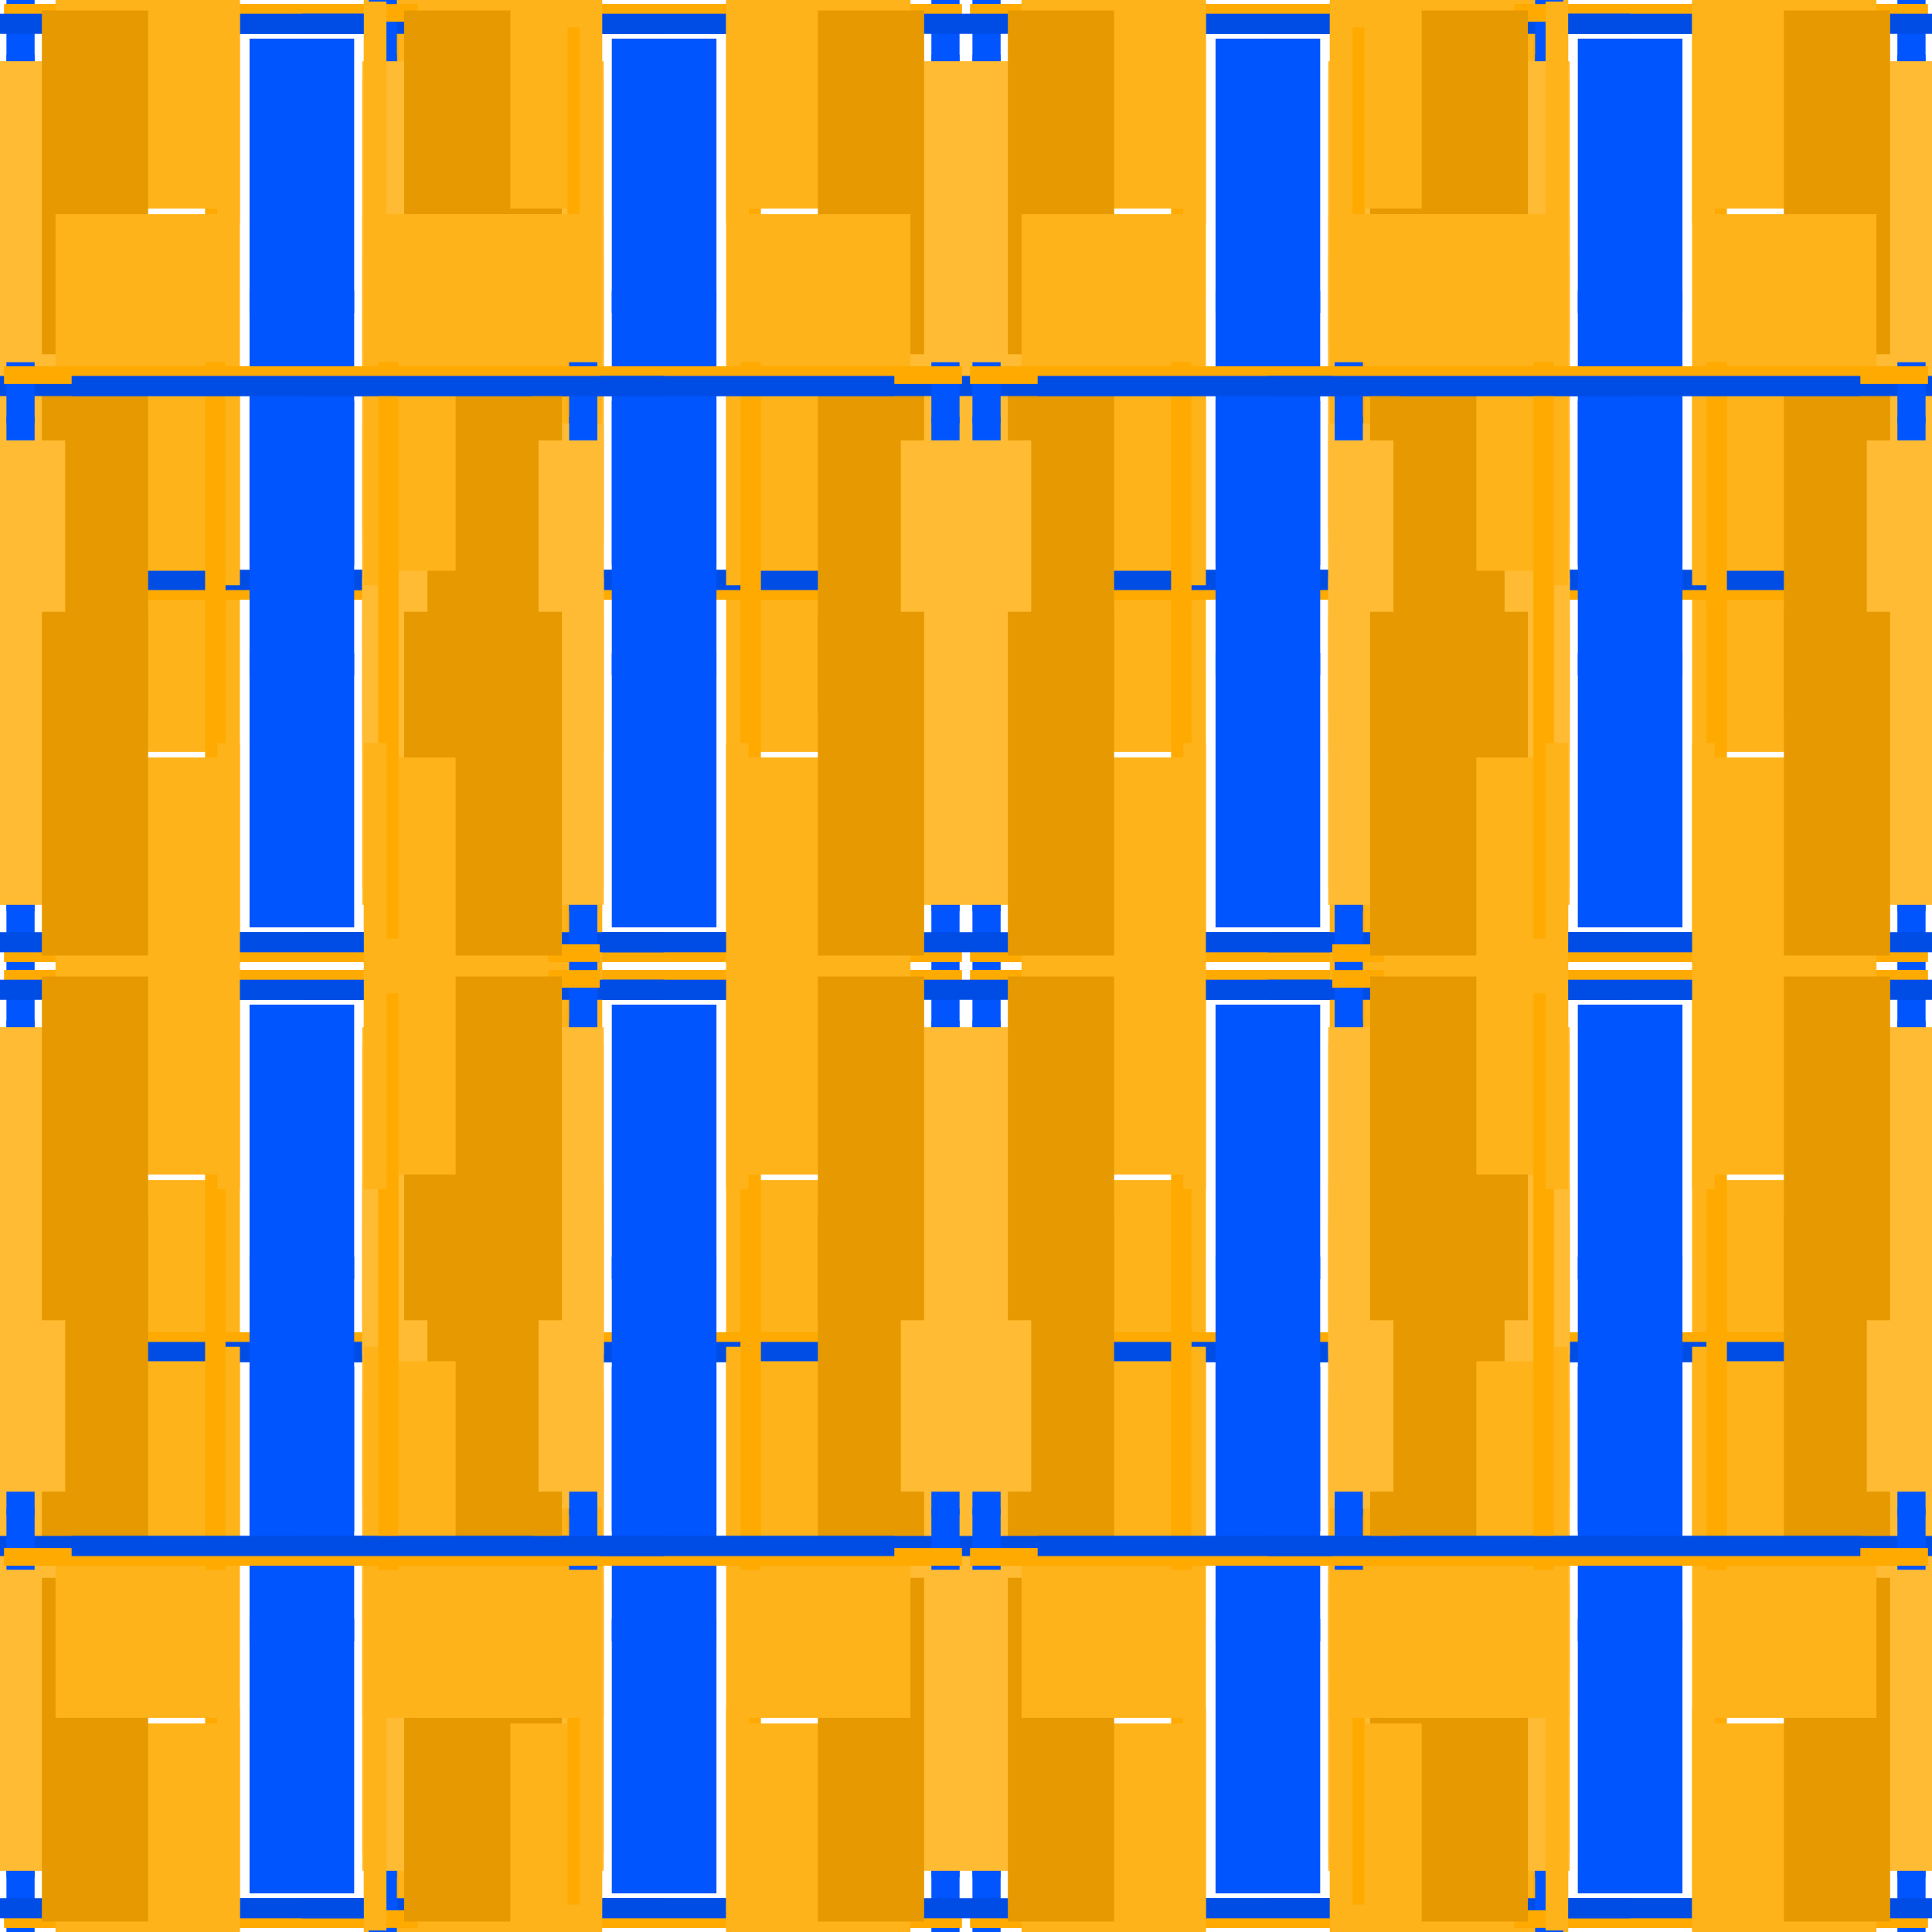
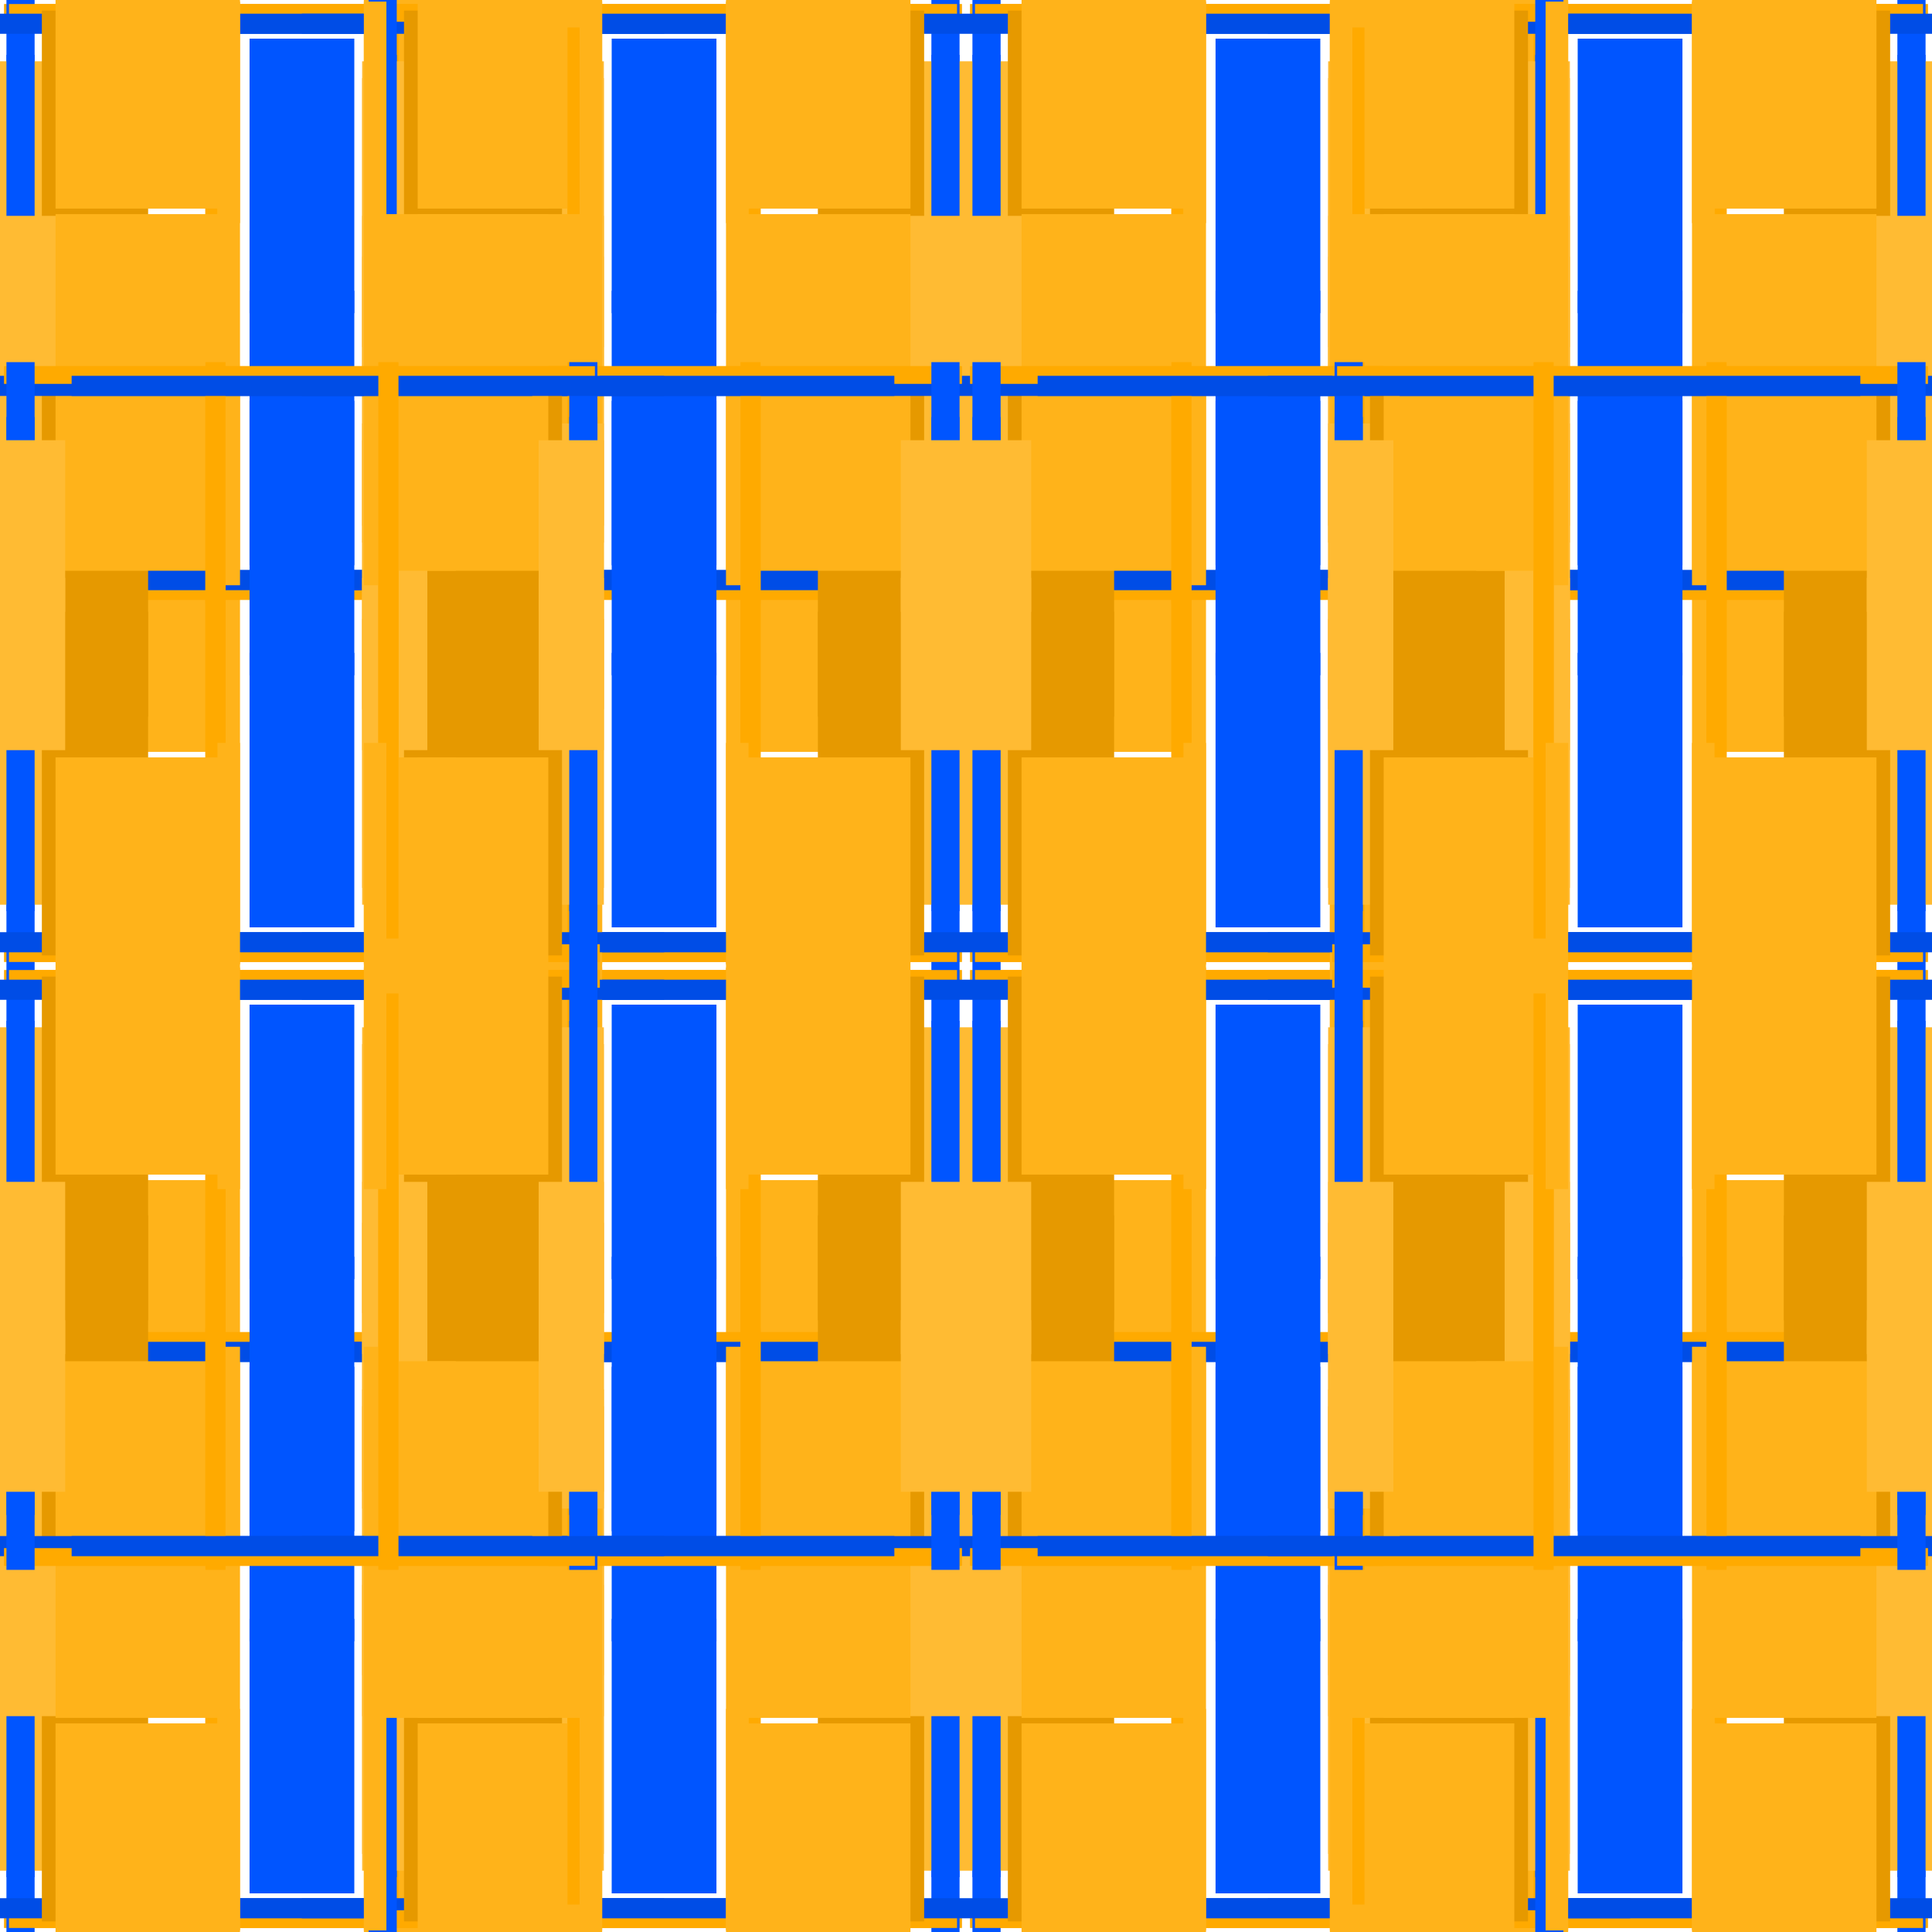
<svg xmlns="http://www.w3.org/2000/svg" xmlns:xlink="http://www.w3.org/1999/xlink" width="100%" height="100%" viewBox="0 0 2400 2400" style="stroke-width:0;background-color:#121212">
  <symbol id="quad3">
    <symbol id="quad2">
      <symbol id="quad1">
        <symbol id="quad0">
-           <rect x="470" y="-15" width="25" height="731" rx="0" style="fill:hsl(40,100%,50%);fill-opacity:1" transform="rotate(0 0 0)translate(0 0)skewX(0)skewY(0)scale(1 1)" />"/&gt;<rect x="69" y="491" width="221" height="443" rx="0" style="fill:hsl(40,100%,55%);fill-opacity:1" transform="rotate(0 0 0)translate(0 0)skewX(0)skewY(0)scale(1 1)" />"/&gt;<rect x="452" y="473" width="28" height="725" rx="0" style="fill:hsl(40,100%,55%);fill-opacity:1" transform="rotate(0 0 0)translate(0 0)skewX(0)skewY(0)scale(1 1)" />"/&gt;<rect x="310" y="48" width="124" height="341" rx="0" style="fill:hsl(220,100%,50%);fill-opacity:1" transform="rotate(0 0 0)translate(0 0)skewX(0)skewY(0)scale(1 1)" />"/&gt;<rect x="8" y="-48" width="35" height="730" rx="0" style="fill:hsl(220,100%,50%);fill-opacity:1" transform="rotate(0 0 0)translate(0 0)skewX(0)skewY(0)scale(1 1)" />"/&gt;<rect x="-82" y="97" width="163" height="385" rx="0" style="fill:hsl(40,100%,60%);fill-opacity:1" transform="rotate(0 0 0)translate(0 0)skewX(0)skewY(0)scale(1 1)" />"/&gt;<rect x="5" y="5" width="734" height="22" rx="0" style="fill:hsl(40,100%,50%);fill-opacity:1" transform="rotate(0 0 0)translate(0 0)skewX(0)skewY(0)scale(1 1)" />"/&gt;<rect x="-16" y="319" width="133" height="355" rx="0" style="fill:hsl(40,100%,60%);fill-opacity:1" transform="rotate(0 0 0)translate(0 0)skewX(0)skewY(0)scale(1 1)" />"/&gt;<rect x="89" y="17" width="736" height="25" rx="0" style="fill:hsl(220,100%,45%);fill-opacity:1" transform="rotate(0 0 0)translate(0 0)skewX(0)skewY(0)scale(1 1)" />"/&gt;<rect x="52" y="310" width="132" height="427" rx="0" style="fill:hsl(40,100%,45%);fill-opacity:1" transform="rotate(0 0 0)translate(0 0)skewX(0)skewY(0)scale(1 1)" />"/&gt;</symbol>
+           <rect x="5" y="5" width="734" height="22" rx="0" style="fill:hsl(40,100%,50%);fill-opacity:1" transform="rotate(0 0 0)translate(0 0)skewX(0)skewY(0)scale(1 1)" />"/&gt;<rect x="-16" y="319" width="133" height="355" rx="0" style="fill:hsl(40,100%,60%);fill-opacity:1" transform="rotate(0 0 0)translate(0 0)skewX(0)skewY(0)scale(1 1)" />"/&gt;<rect x="89" y="17" width="736" height="25" rx="0" style="fill:hsl(220,100%,45%);fill-opacity:1" transform="rotate(0 0 0)translate(0 0)skewX(0)skewY(0)scale(1 1)" />"/&gt;<rect x="52" y="310" width="132" height="427" rx="0" style="fill:hsl(40,100%,45%);fill-opacity:1" transform="rotate(0 0 0)translate(0 0)skewX(0)skewY(0)scale(1 1)" />"/&gt;<rect x="470" y="-15" width="25" height="731" rx="0" style="fill:hsl(40,100%,50%);fill-opacity:1" transform="rotate(0 0 0)translate(0 0)skewX(0)skewY(0)scale(1 1)" />"/&gt;<rect x="69" y="491" width="221" height="443" rx="0" style="fill:hsl(40,100%,55%);fill-opacity:1" transform="rotate(0 0 0)translate(0 0)skewX(0)skewY(0)scale(1 1)" />"/&gt;<rect x="452" y="473" width="28" height="725" rx="0" style="fill:hsl(40,100%,55%);fill-opacity:1" transform="rotate(0 0 0)translate(0 0)skewX(0)skewY(0)scale(1 1)" />"/&gt;<rect x="310" y="48" width="124" height="341" rx="0" style="fill:hsl(220,100%,50%);fill-opacity:1" transform="rotate(0 0 0)translate(0 0)skewX(0)skewY(0)scale(1 1)" />"/&gt;<rect x="8" y="-48" width="35" height="730" rx="0" style="fill:hsl(220,100%,50%);fill-opacity:1" transform="rotate(0 0 0)translate(0 0)skewX(0)skewY(0)scale(1 1)" />"/&gt;<rect x="-82" y="97" width="163" height="385" rx="0" style="fill:hsl(40,100%,60%);fill-opacity:1" transform="rotate(0 0 0)translate(0 0)skewX(0)skewY(0)scale(1 1)" />"/&gt;</symbol>
        <g>
          <use xlink:href="#quad0" />
        </g>
-         <g transform="scale(-1 1) translate(-750 0)">
+         <g transform="scale(-1 1) translate(-750.14 0)">
          <use xlink:href="#quad0" />
        </g>
-         <g transform="scale(-1 -1) translate(-750 -750)">
+         <g transform="scale(-1 -1) translate(-750.14 -750.14)">
          <use xlink:href="#quad0" />
        </g>
-         <g transform="scale(1 -1) translate(0 -750)">
+         <g transform="scale(1 -1) translate(0 -750.14)">
          <use xlink:href="#quad0" />
        </g>
      </symbol>
      <g>
        <use xlink:href="#quad1" />
      </g>
      <g transform="scale(-1 1) translate(-1200 0)">
        <use xlink:href="#quad1" />
      </g>
      <g transform="scale(-1 -1) translate(-1200 -1200)">
        <use xlink:href="#quad1" />
      </g>
      <g transform="scale(1 -1) translate(0 -1200)">
        <use xlink:href="#quad1" />
      </g>
    </symbol>
    <g>
      <use xlink:href="#quad2" />
    </g>
    <g transform="scale(-1 1) translate(-2400 0)">
      <use xlink:href="#quad2" />
    </g>
    <g transform="scale(-1 -1) translate(-2400 -2400)">
      <use xlink:href="#quad2" />
    </g>
    <g transform="scale(1 -1) translate(0 -2400)">
      <use xlink:href="#quad2" />
    </g>
  </symbol>
  <g transform="scale(1 1)">
    <use xlink:href="#quad3" />
  </g>
</svg>
